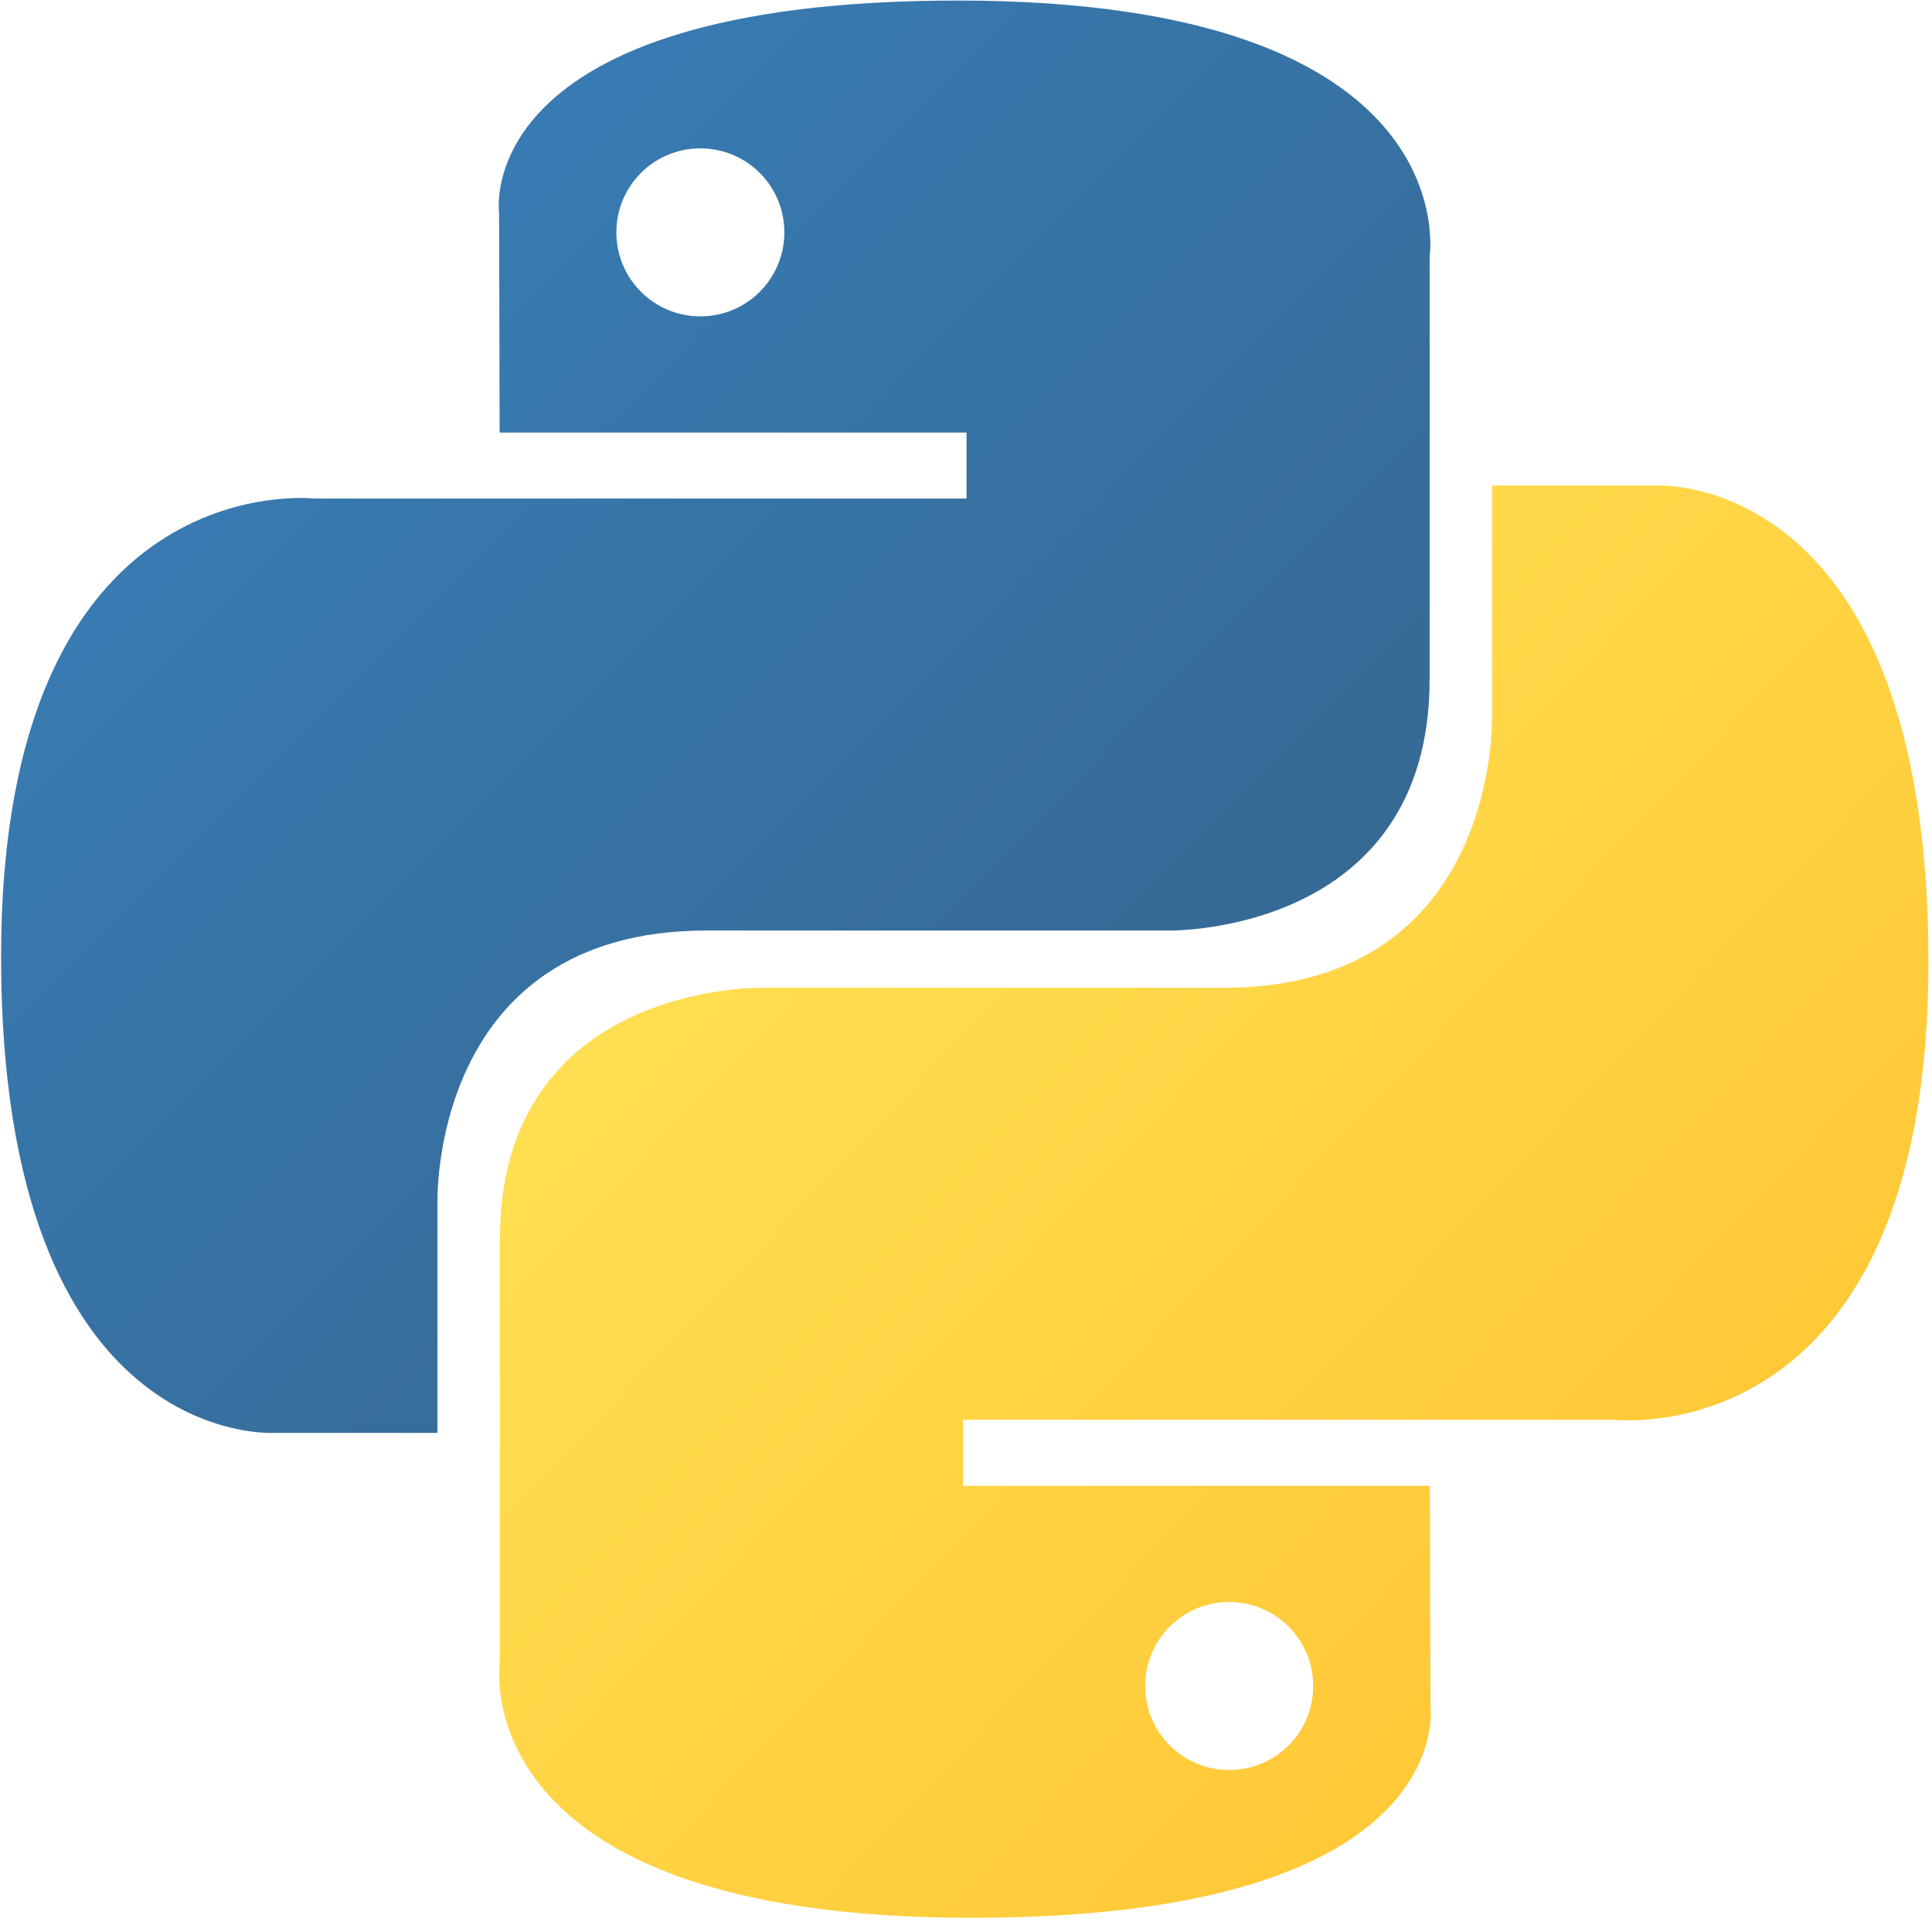
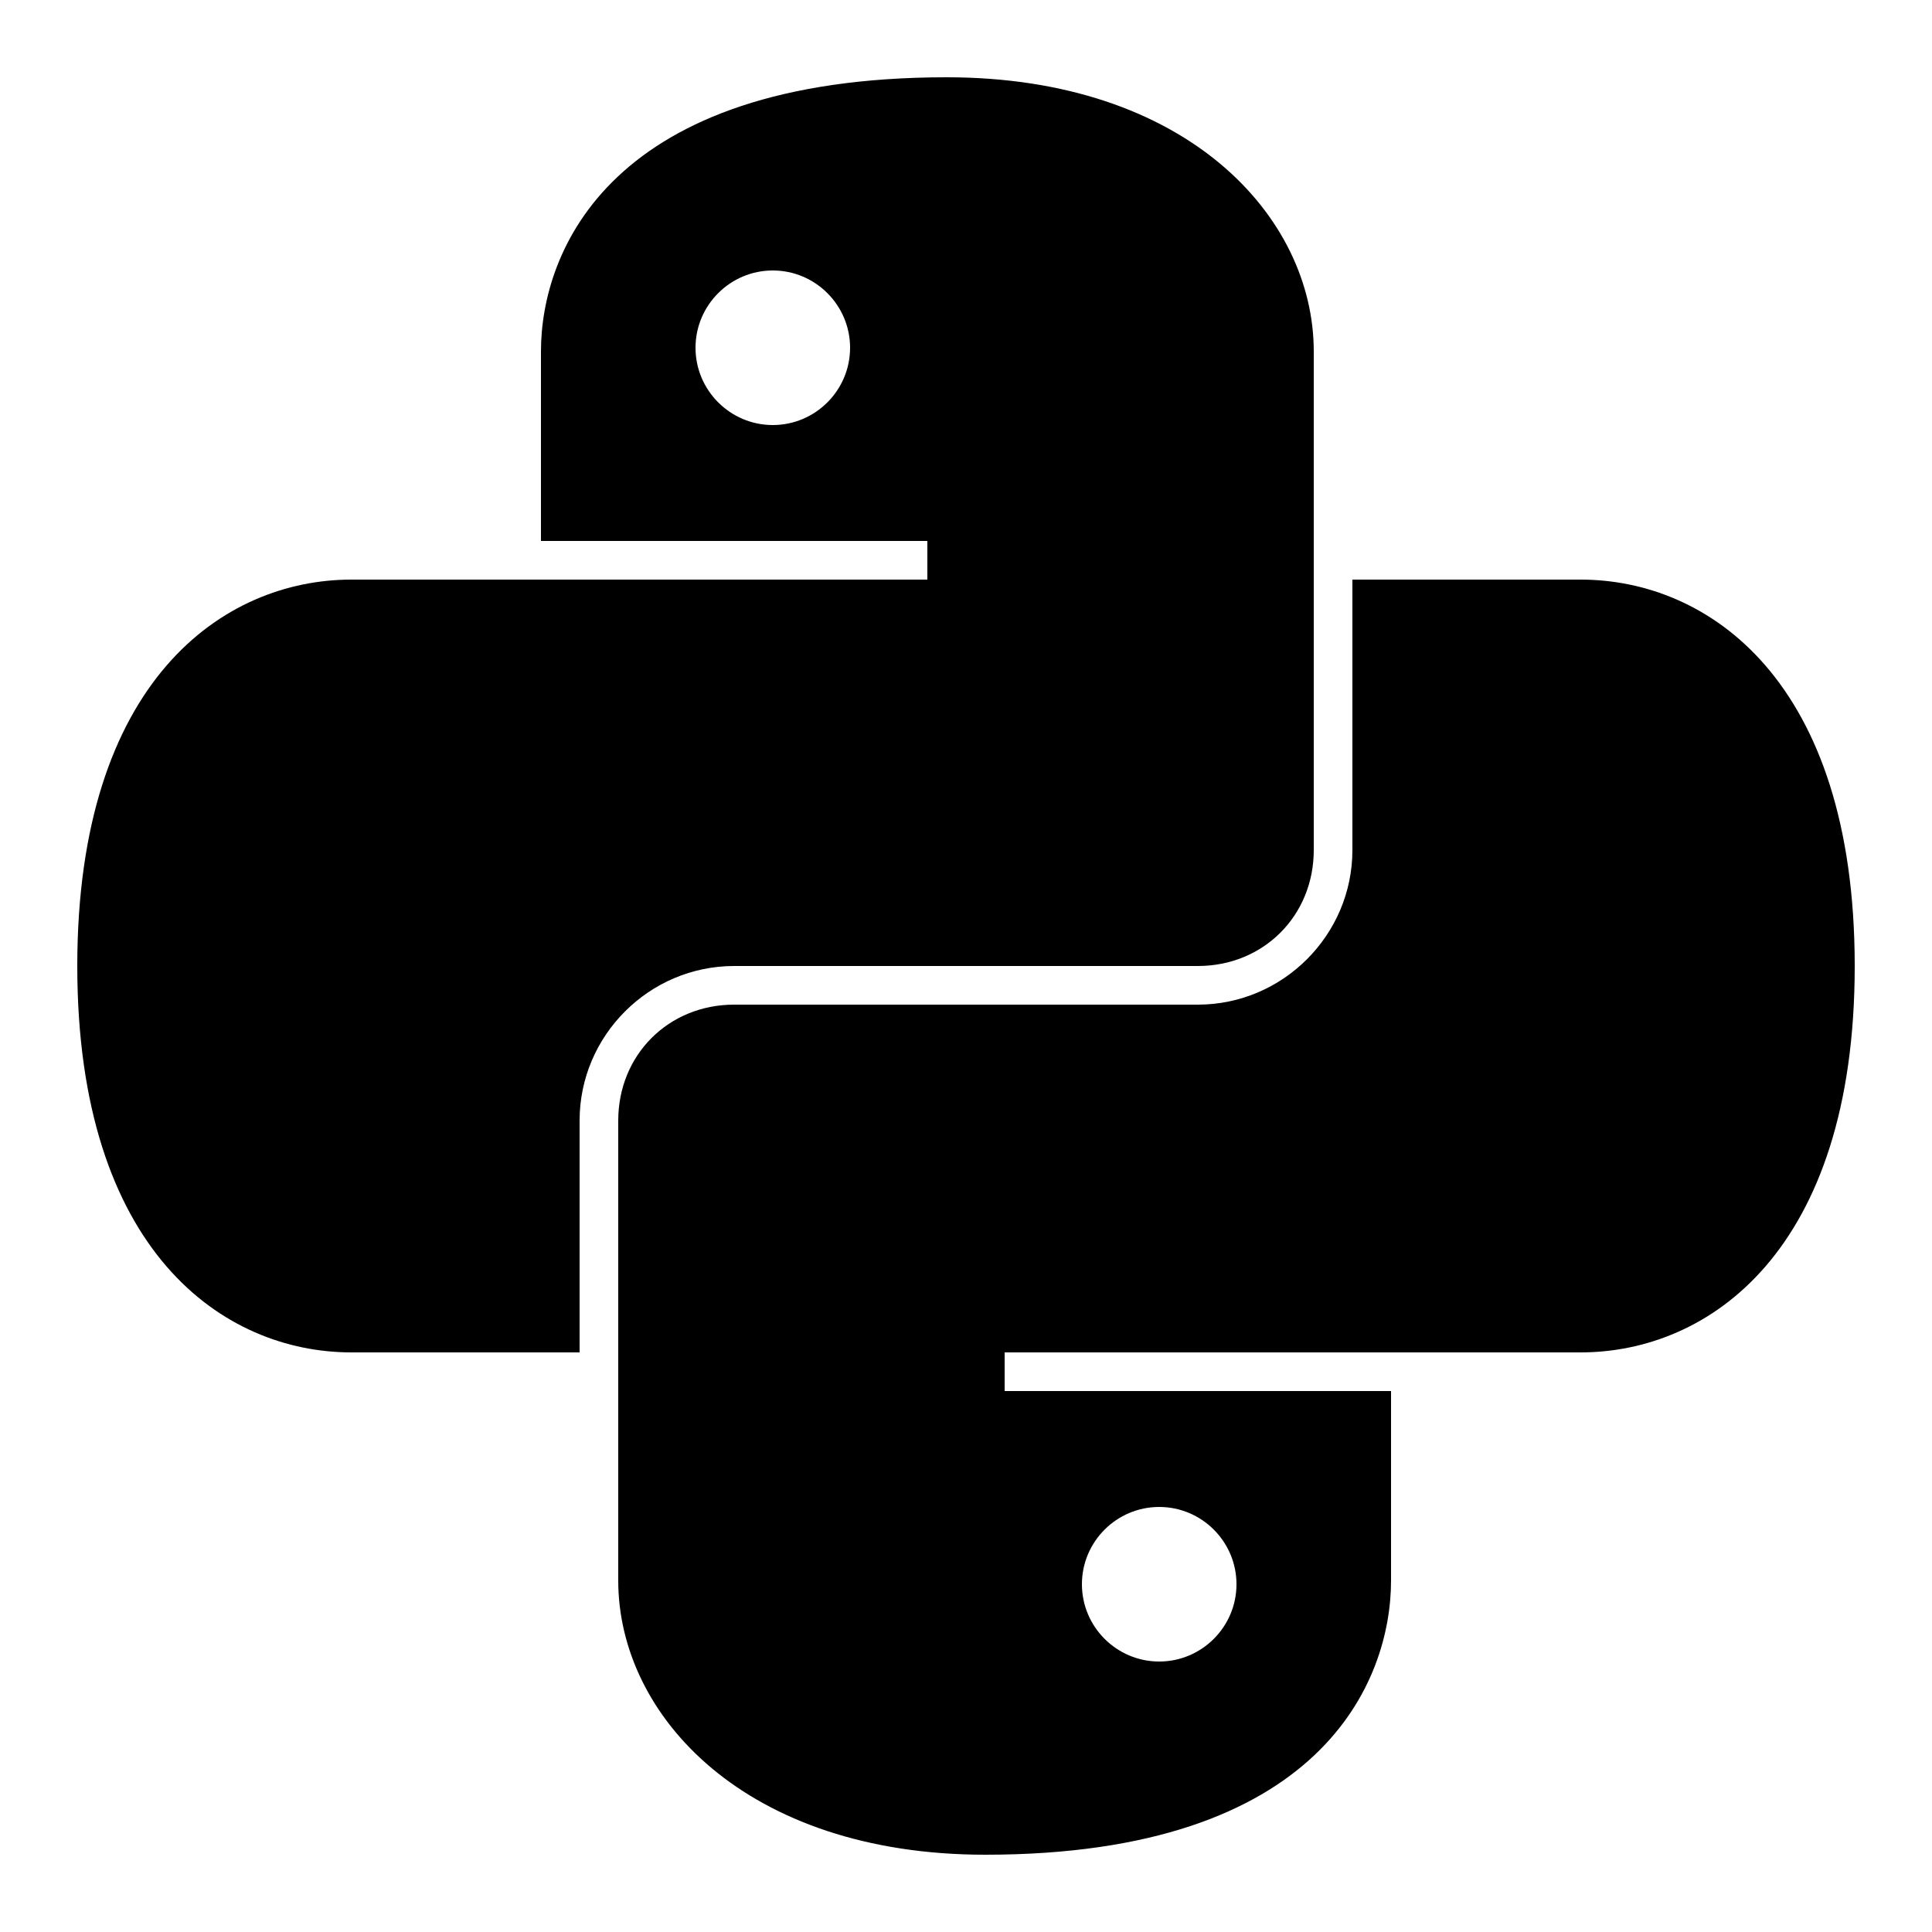
- <svg xmlns="http://www.w3.org/2000/svg" width="256px" height="255px" viewBox="0 0 256 255" version="1.1" preserveAspectRatio="xMidYMid">
-   <defs>
-     <linearGradient x1="12.959%" y1="12.039%" x2="79.639%" y2="78.201%" id="linearGradient-1">
-       <stop stop-color="#387EB8" offset="0%" />
-       <stop stop-color="#366994" offset="100%" />
-     </linearGradient>
-     <linearGradient x1="19.128%" y1="20.579%" x2="90.742%" y2="88.429%" id="linearGradient-2">
-       <stop stop-color="#FFE052" offset="0%" />
-       <stop stop-color="#FFC331" offset="100%" />
-     </linearGradient>
-   </defs>
-   <g>
-     <path d="M126.916,0.072 C62.084,0.072 66.132,28.187 66.132,28.187 L66.204,57.315 L128.072,57.315 L128.072,66.06 L41.631,66.06 C41.631,66.06 0.145,61.355 0.145,126.771 C0.145,192.188 36.355,189.868 36.355,189.868 L57.965,189.868 L57.965,159.512 C57.965,159.512 56.8,123.302 93.597,123.302 L154.959,123.302 C154.959,123.302 189.434,123.859 189.434,89.983 L189.434,33.97 C189.434,33.97 194.669,0.072 126.916,0.072 L126.916,0.072 L126.916,0.072 Z M92.802,19.659 C98.957,19.659 103.932,24.634 103.932,30.789 C103.932,36.945 98.957,41.92 92.802,41.92 C86.646,41.92 81.671,36.945 81.671,30.789 C81.671,24.634 86.646,19.659 92.802,19.659 L92.802,19.659 L92.802,19.659 Z" fill="url(#linearGradient-1)" />
-     <path d="M128.757,254.126 C193.589,254.126 189.541,226.011 189.541,226.011 L189.469,196.884 L127.601,196.884 L127.601,188.139 L214.042,188.139 C214.042,188.139 255.528,192.844 255.528,127.427 C255.528,62.011 219.318,64.331 219.318,64.331 L197.708,64.331 L197.708,94.686 C197.708,94.686 198.873,130.896 162.076,130.896 L100.714,130.896 C100.714,130.896 66.239,130.339 66.239,164.215 L66.239,220.229 C66.239,220.229 61.004,254.126 128.757,254.126 L128.757,254.126 L128.757,254.126 Z M162.871,234.54 C156.716,234.54 151.741,229.565 151.741,223.409 C151.741,217.254 156.716,212.279 162.871,212.279 C169.027,212.279 174.002,217.254 174.002,223.409 C174.002,229.565 169.027,234.54 162.871,234.54 L162.871,234.54 L162.871,234.54 Z" fill="url(#linearGradient-2)" />
-   </g>
+ <svg xmlns="http://www.w3.org/2000/svg" fill="#000000" viewBox="0 0 50 50" width="50px" height="50px">
+   <path d="M 24.5 2 C 15.801 2 14 6.492 14 9.094 L 14 14 L 24 14 L 24 15 L 9.094 15 C 5.793 15 2 17.602 2 25 C 2 32.398 5.793 35 9.094 35 L 15 35 L 15 29 C 15 26.801 16.801 25 19 25 L 31 25 C 32.699 25 34 23.699 34 22 L 34 9.094 C 34 5.594 30.699 2 24.5 2 Z M 20 7 C 21.102 7 22 7.898 22 9 C 22 10.102 21.102 11 20 11 C 18.898 11 18 10.102 18 9 C 18 7.898 18.898 7 20 7 Z M 35 15 L 35 22 C 35 24.199 33.199 26 31 26 L 19 26 C 17.301 26 16 27.301 16 29 L 16 40.906 C 16 44.406 19.301 48 25.5 48 C 34.199 48 36 43.508 36 40.906 L 36 36 L 26 36 L 26 35 L 40.906 35 C 44.207 35 48 32.398 48 25 C 48 17.602 44.207 15 40.906 15 Z M 30 39 C 31.102 39 32 39.898 32 41 C 32 42.102 31.102 43 30 43 C 28.898 43 28 42.102 28 41 C 28 39.898 28.898 39 30 39 Z" />
</svg>
